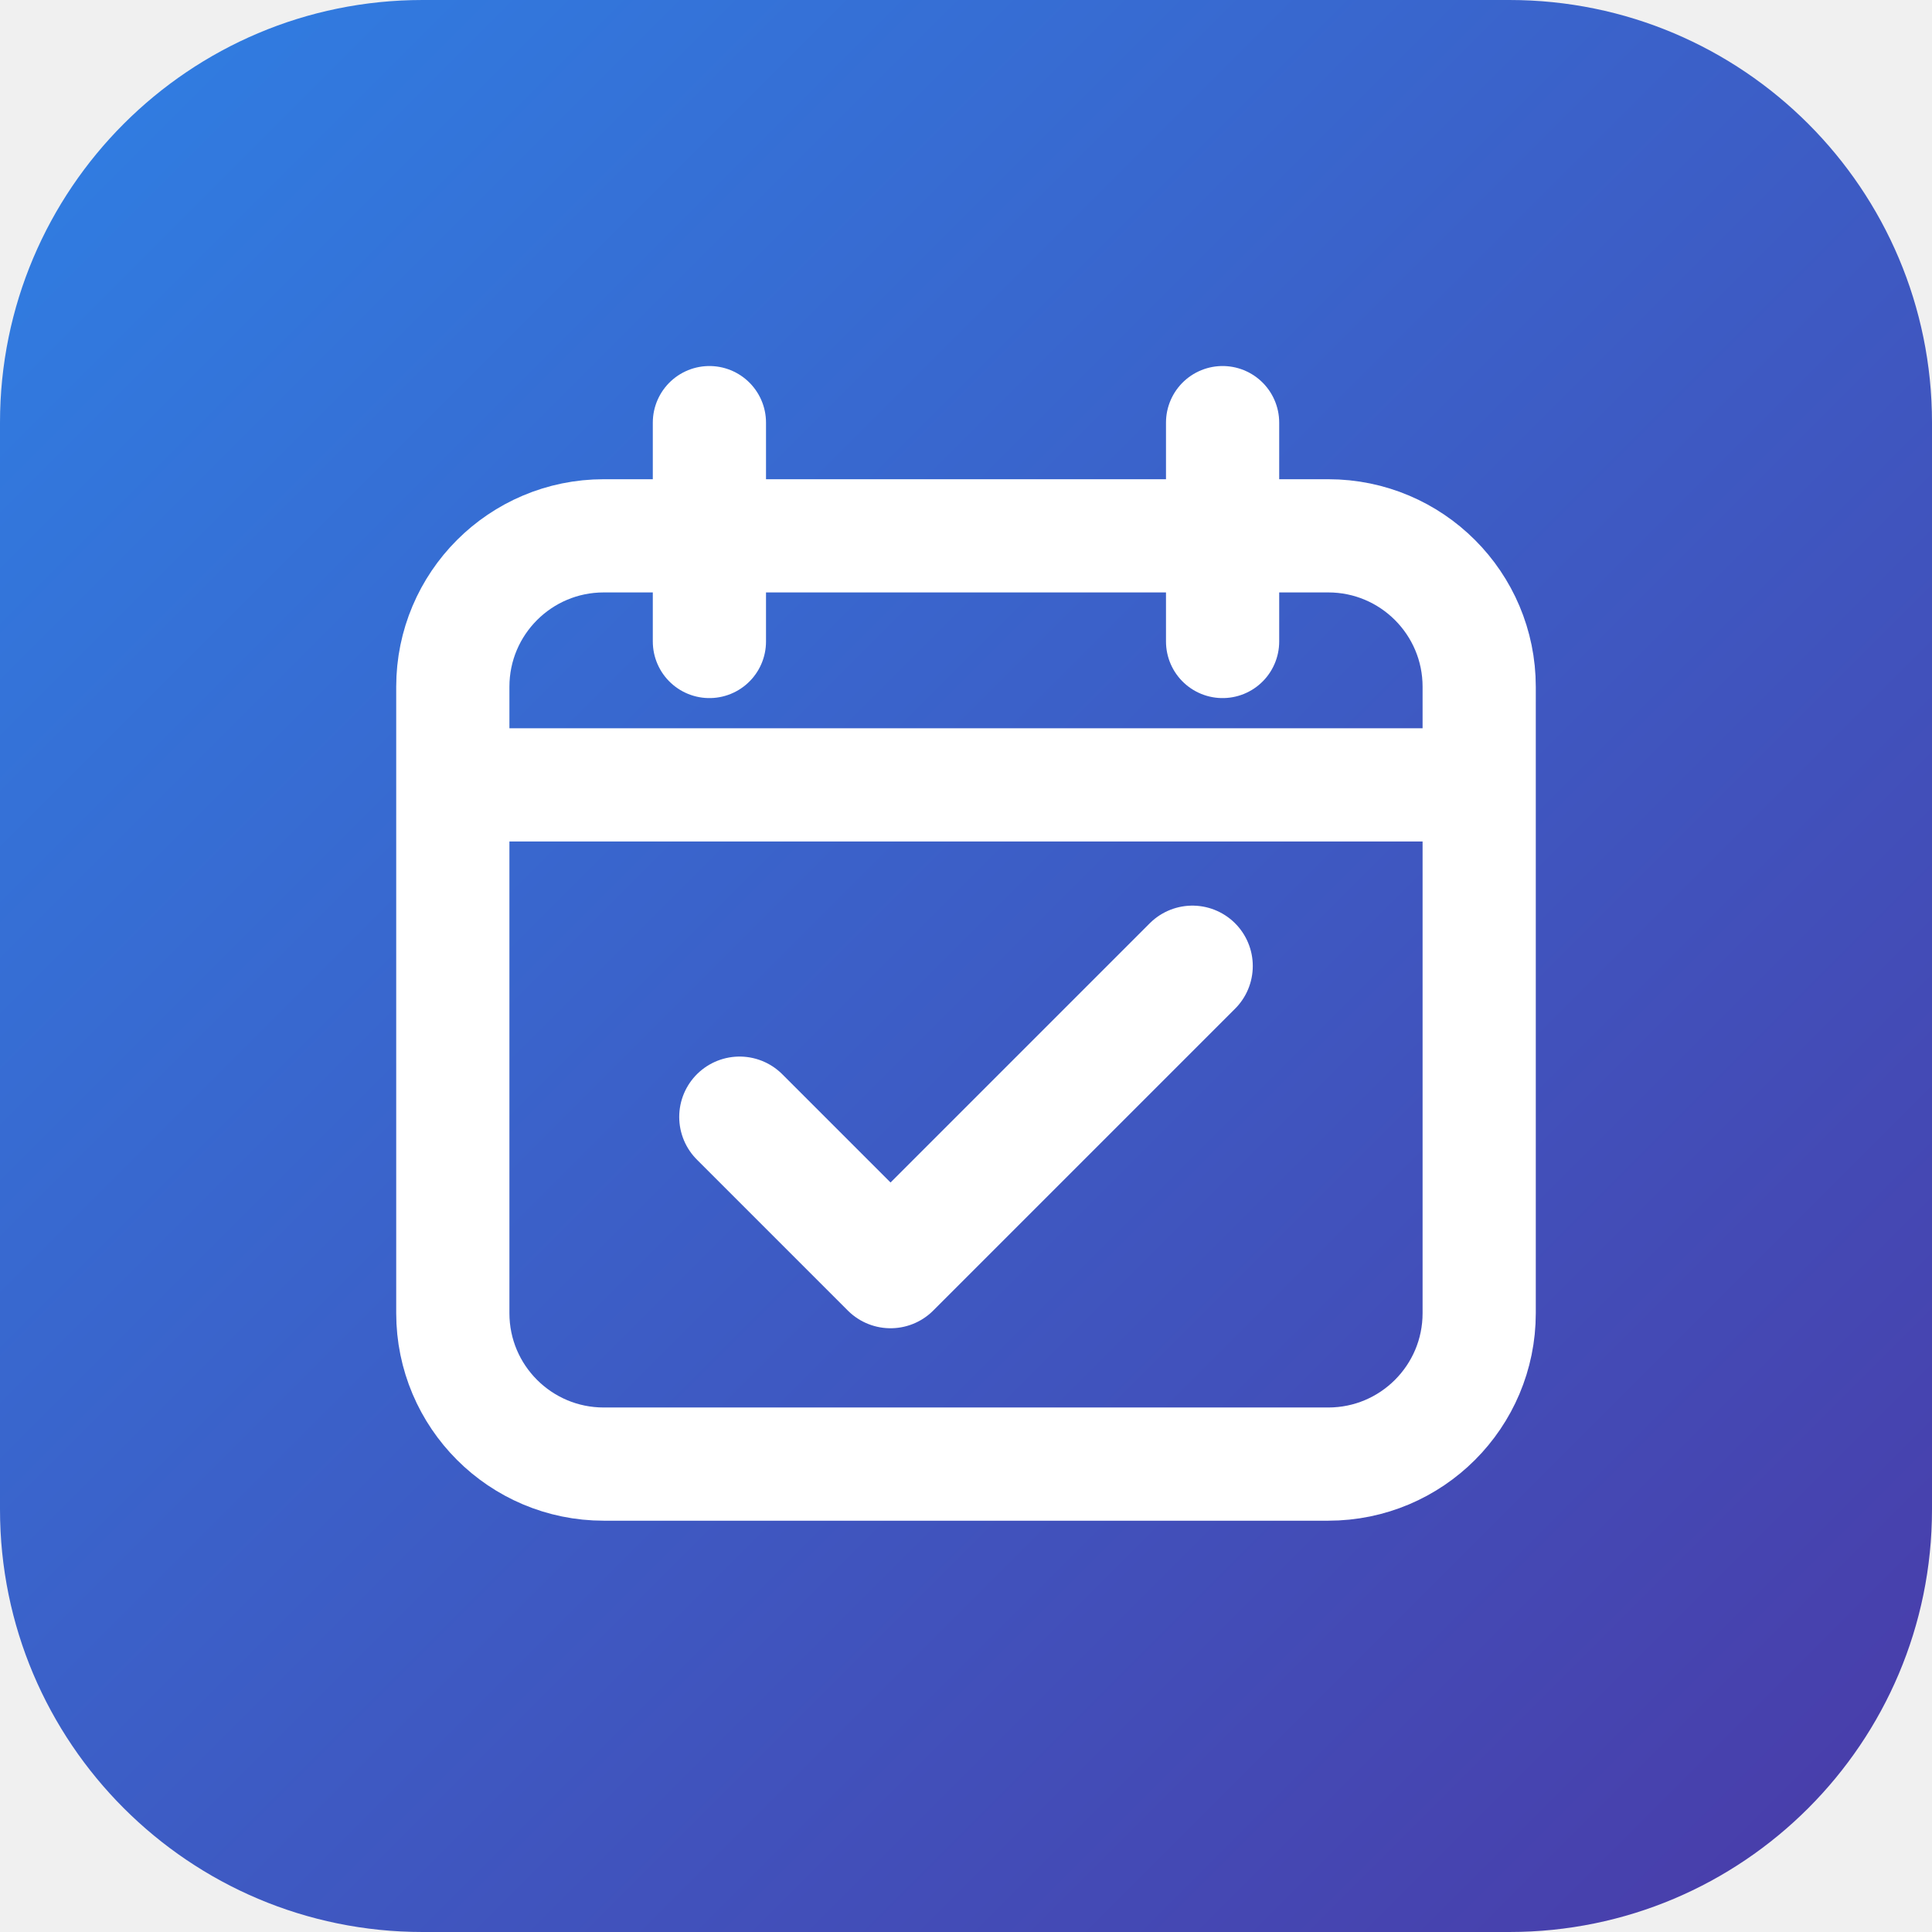
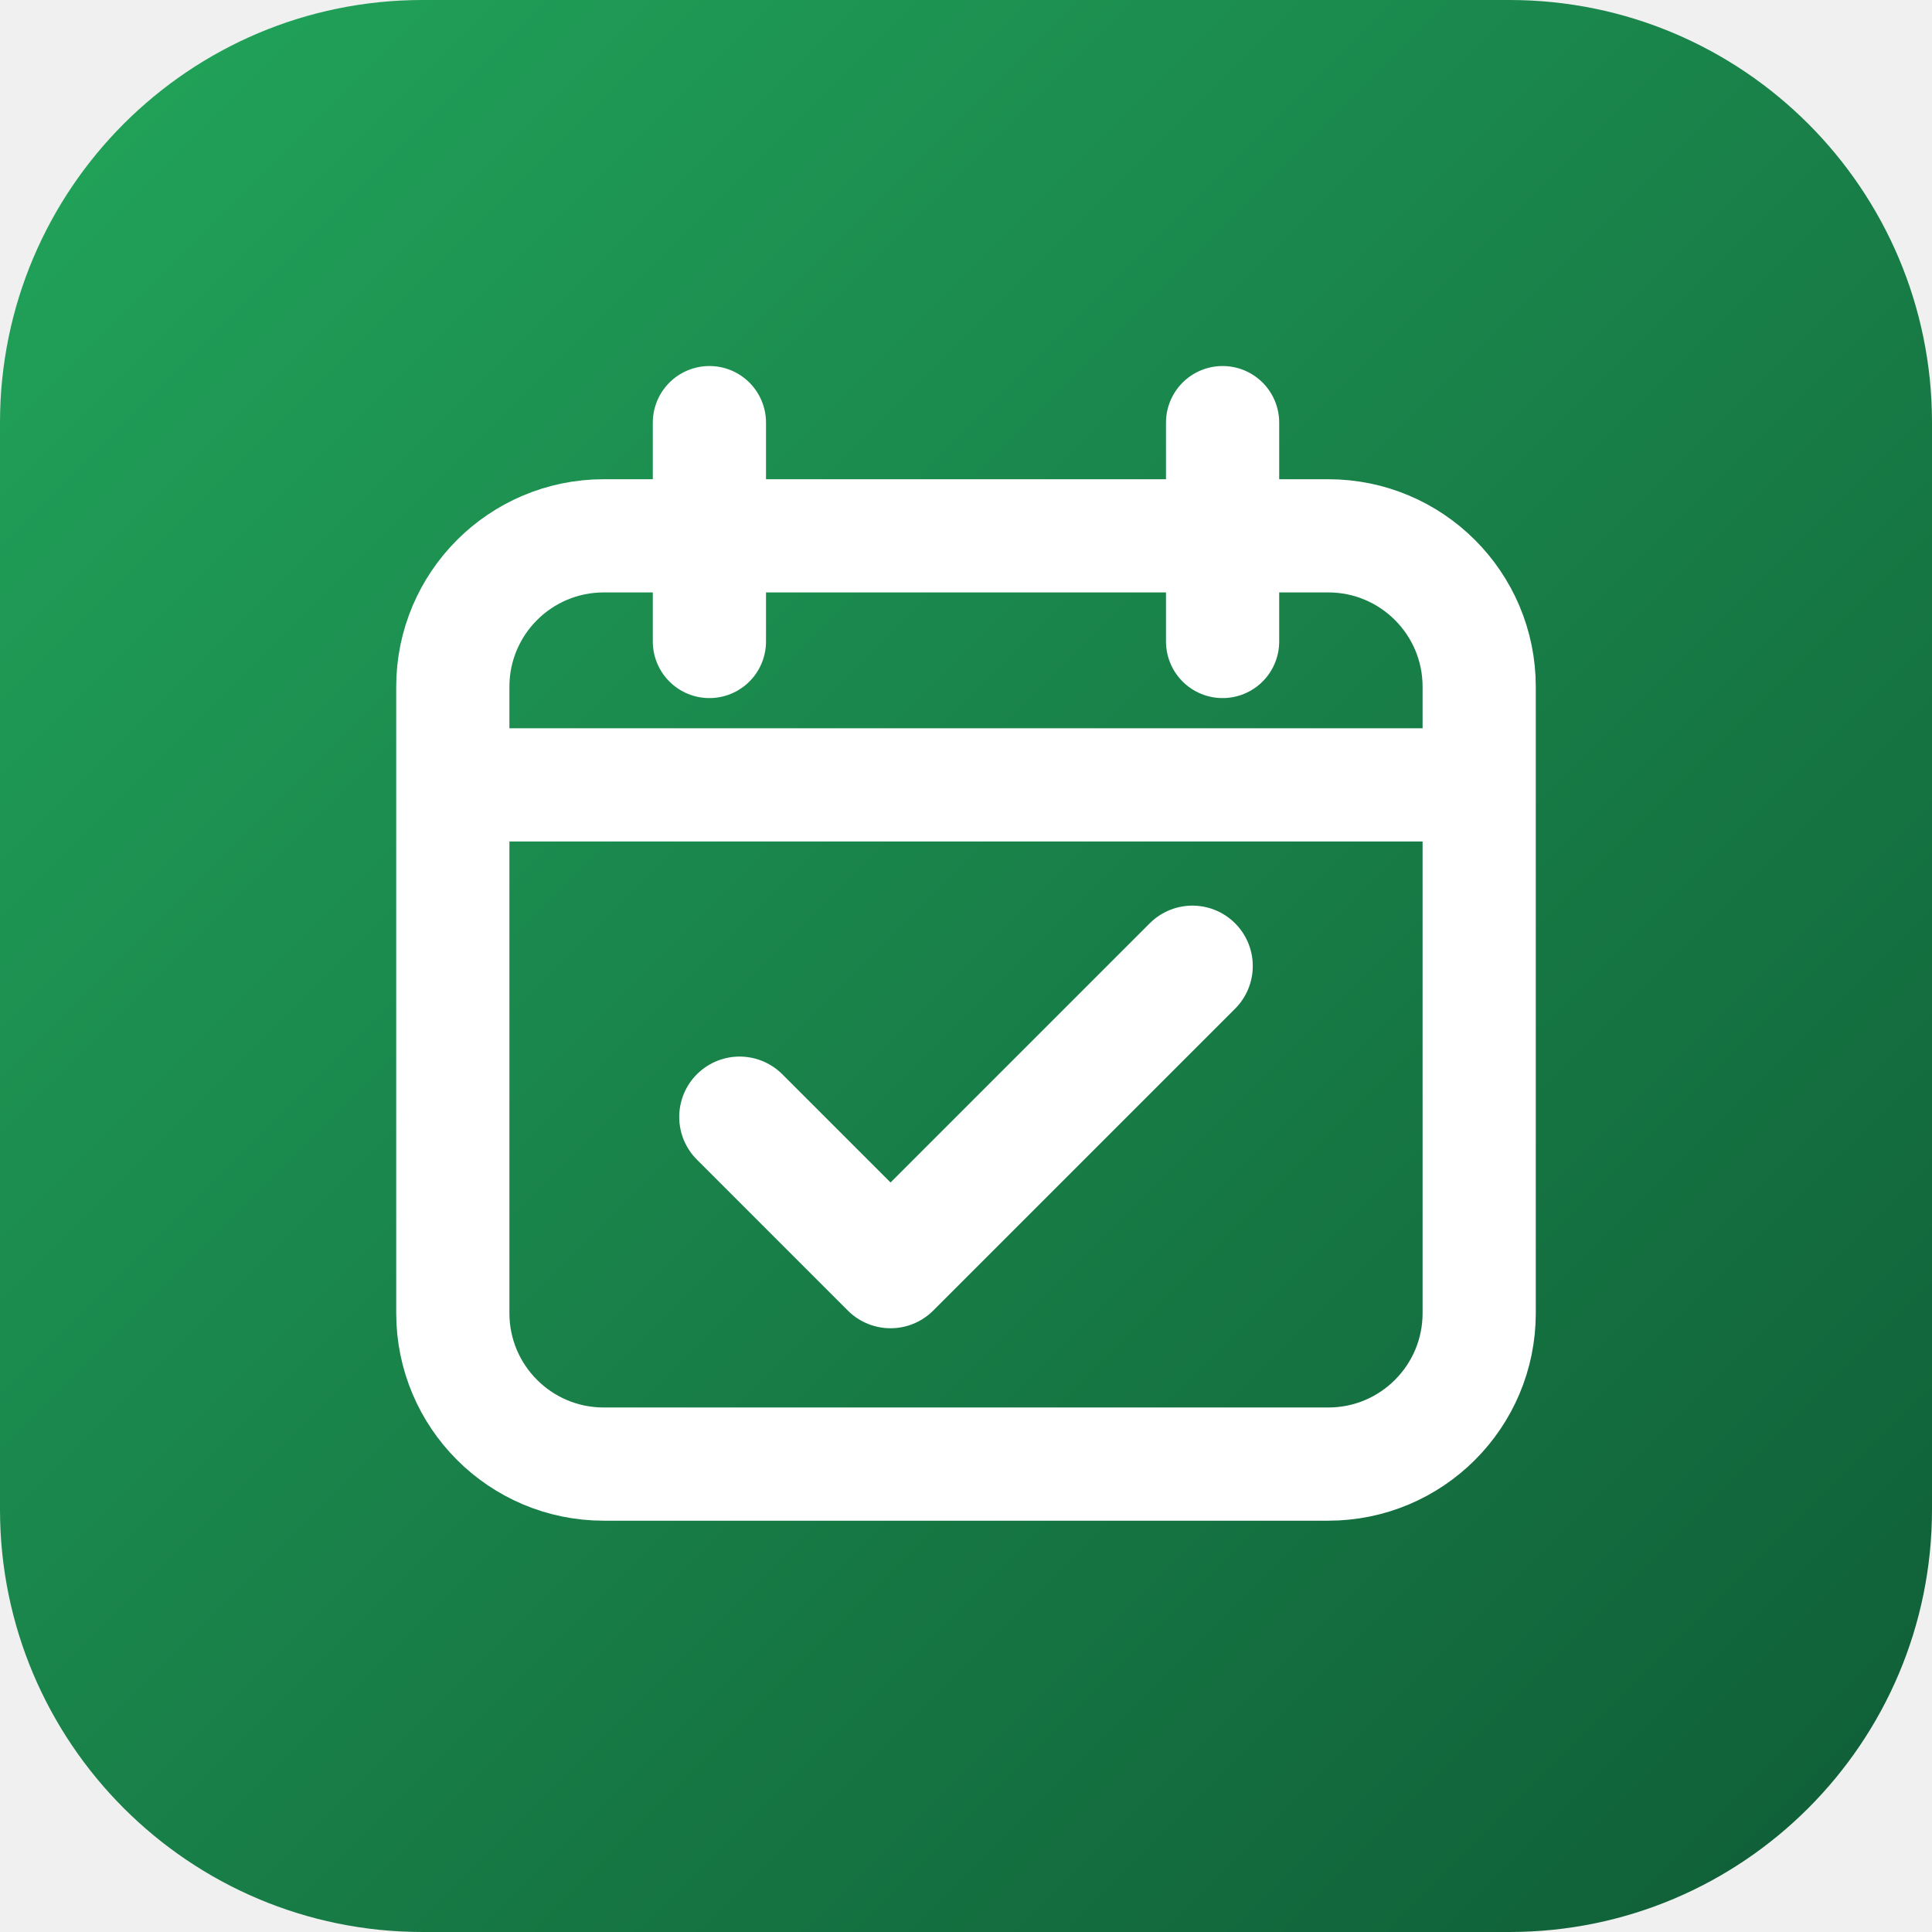
<svg xmlns="http://www.w3.org/2000/svg" viewBox="0 0 512 512">
  <defs>
    <linearGradient id="g" x1="0" y1="0" x2="1" y2="1">
-       <stop offset="0" stop-color="#2f80e4" />
-       <stop offset="1" stop-color="#4a3aa7" />
+       <stop offset="0" stop-color="#22a55b" />
+       <stop offset="1" stop-color="#0f5c36" />
    </linearGradient>
  </defs>
  <rect width="512" height="512" rx="112" fill="url(#g)" />
  <rect x="120" y="142" width="272" height="246" rx="40" fill="none" stroke="#fff" stroke-width="30" />
  <path d="M120 208h272" stroke="#fff" stroke-width="30" />
  <path d="M188 112v58M324 112v58" stroke="#fff" stroke-width="30" stroke-linecap="round" />
  <path d="m196 296 40 40 80-80" fill="none" stroke="#fff" stroke-width="32" stroke-linecap="round" stroke-linejoin="round" />
</svg>
